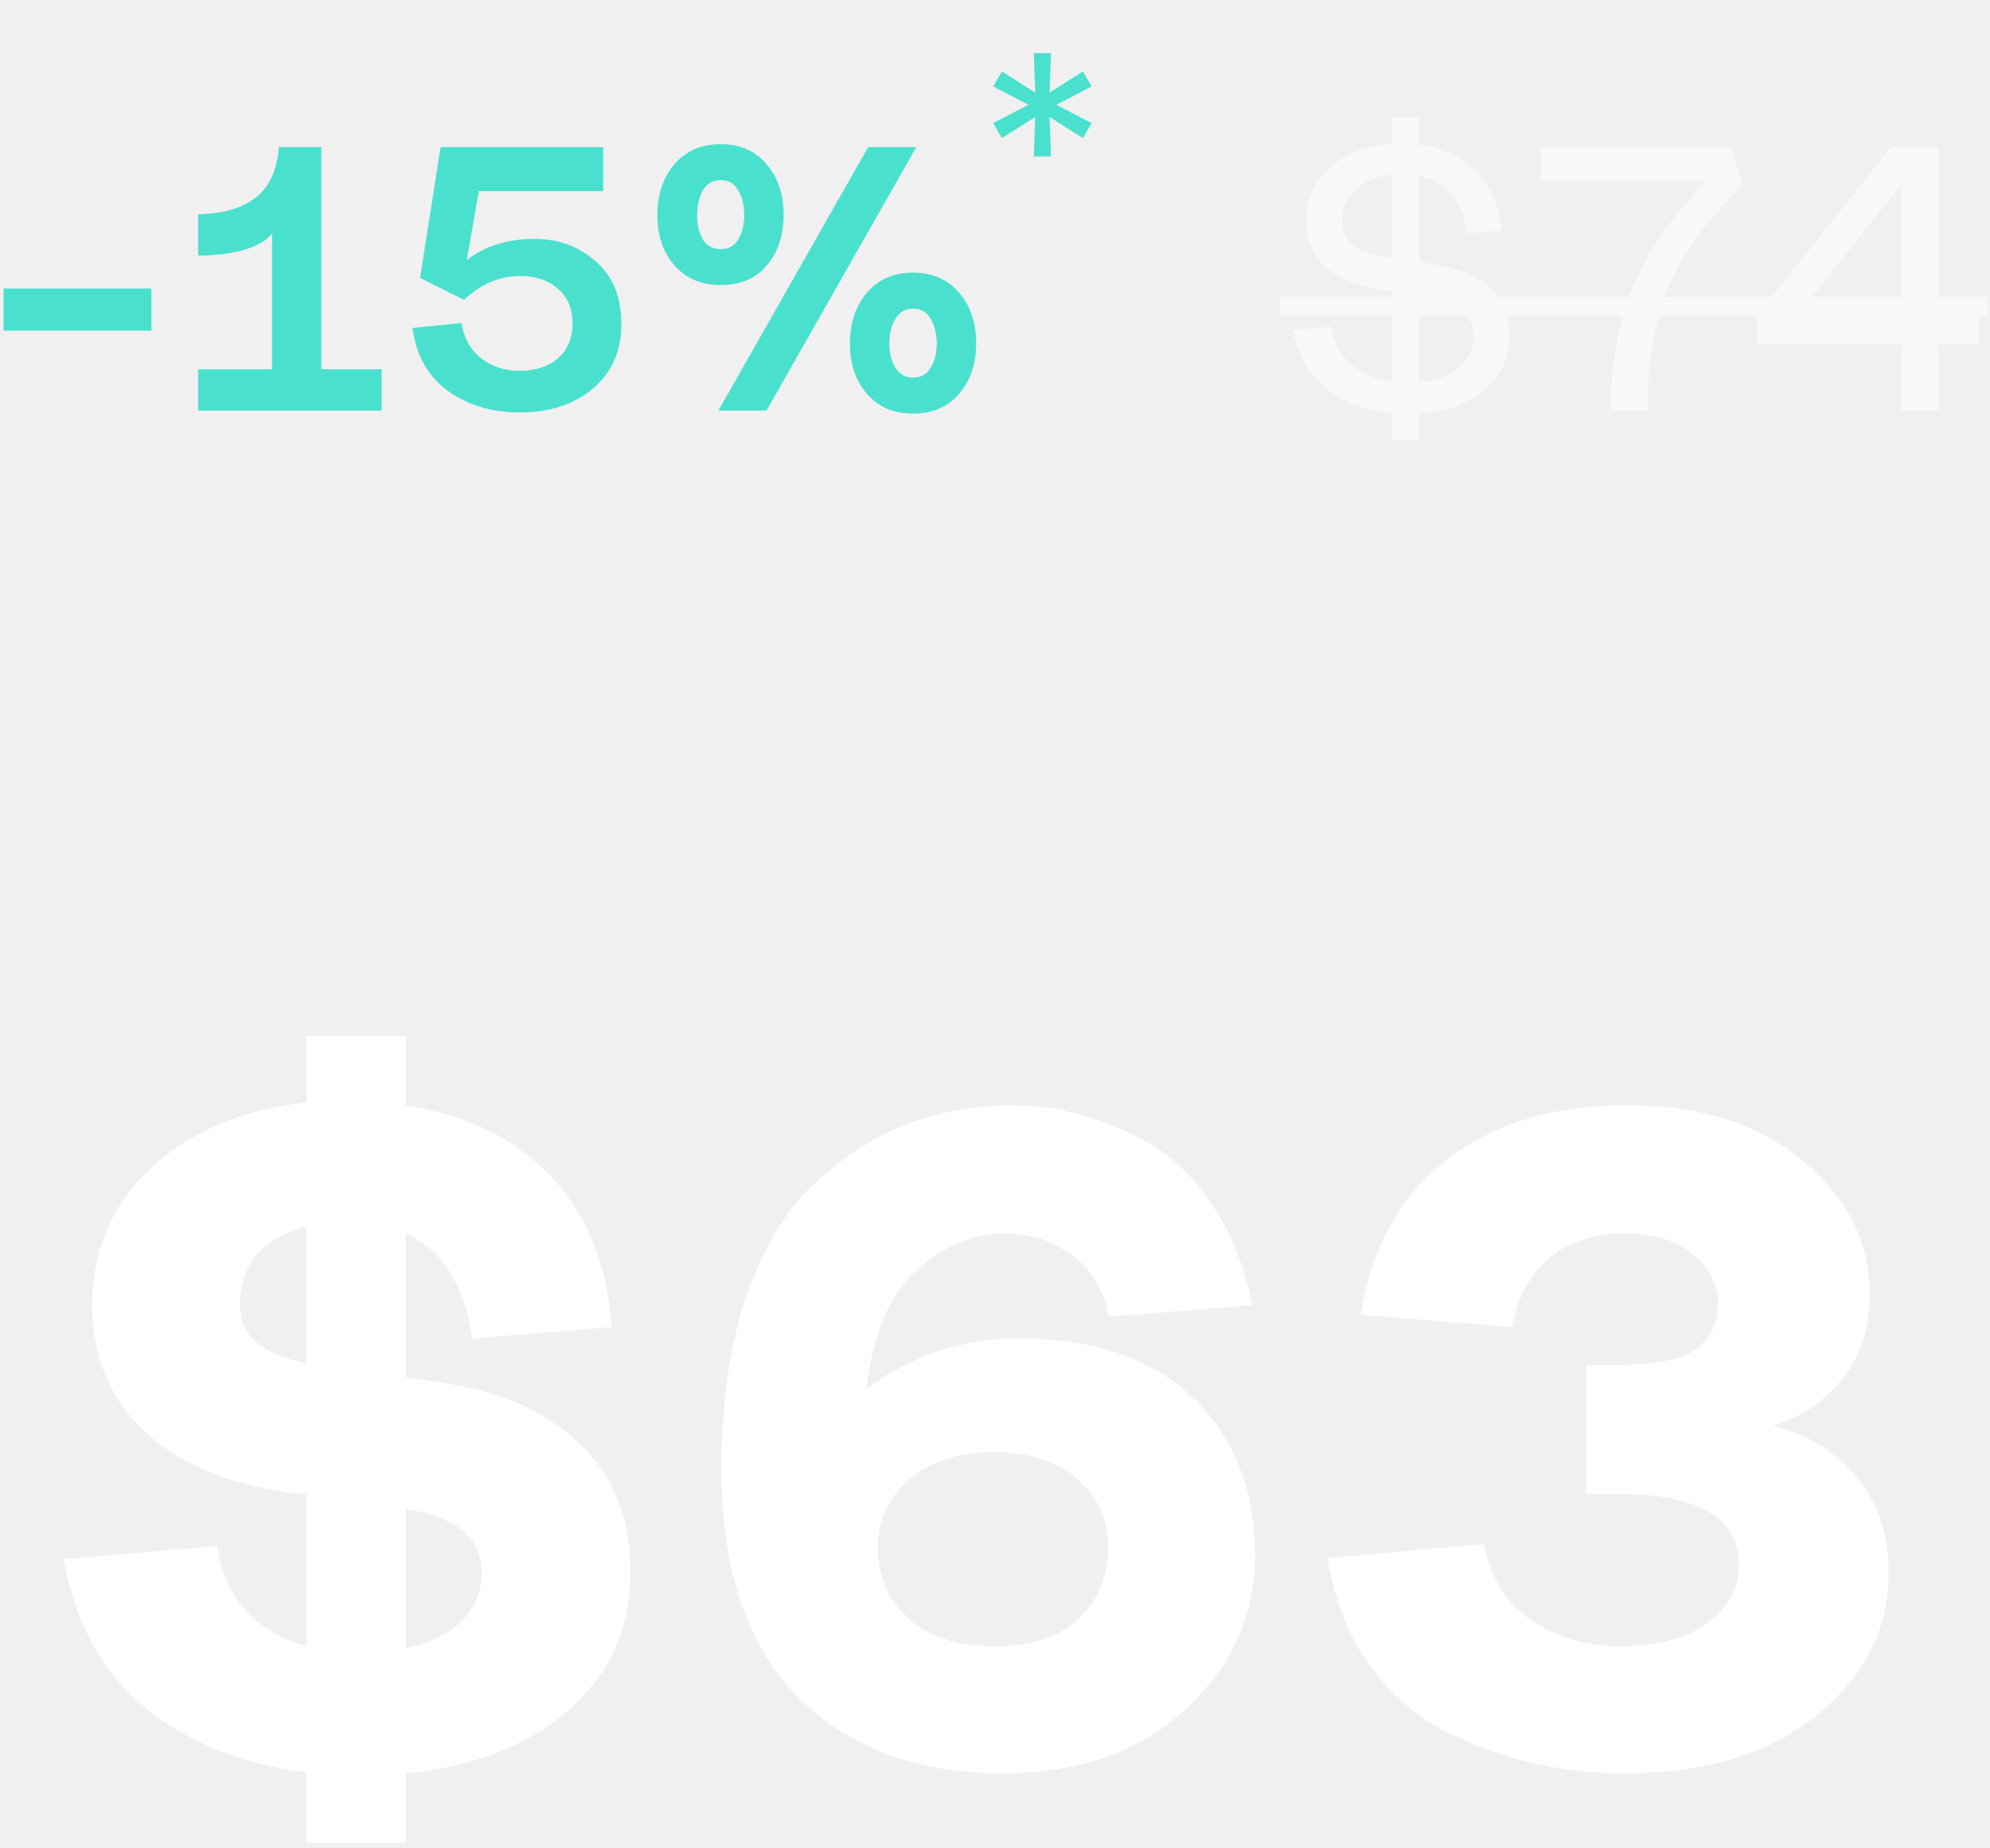
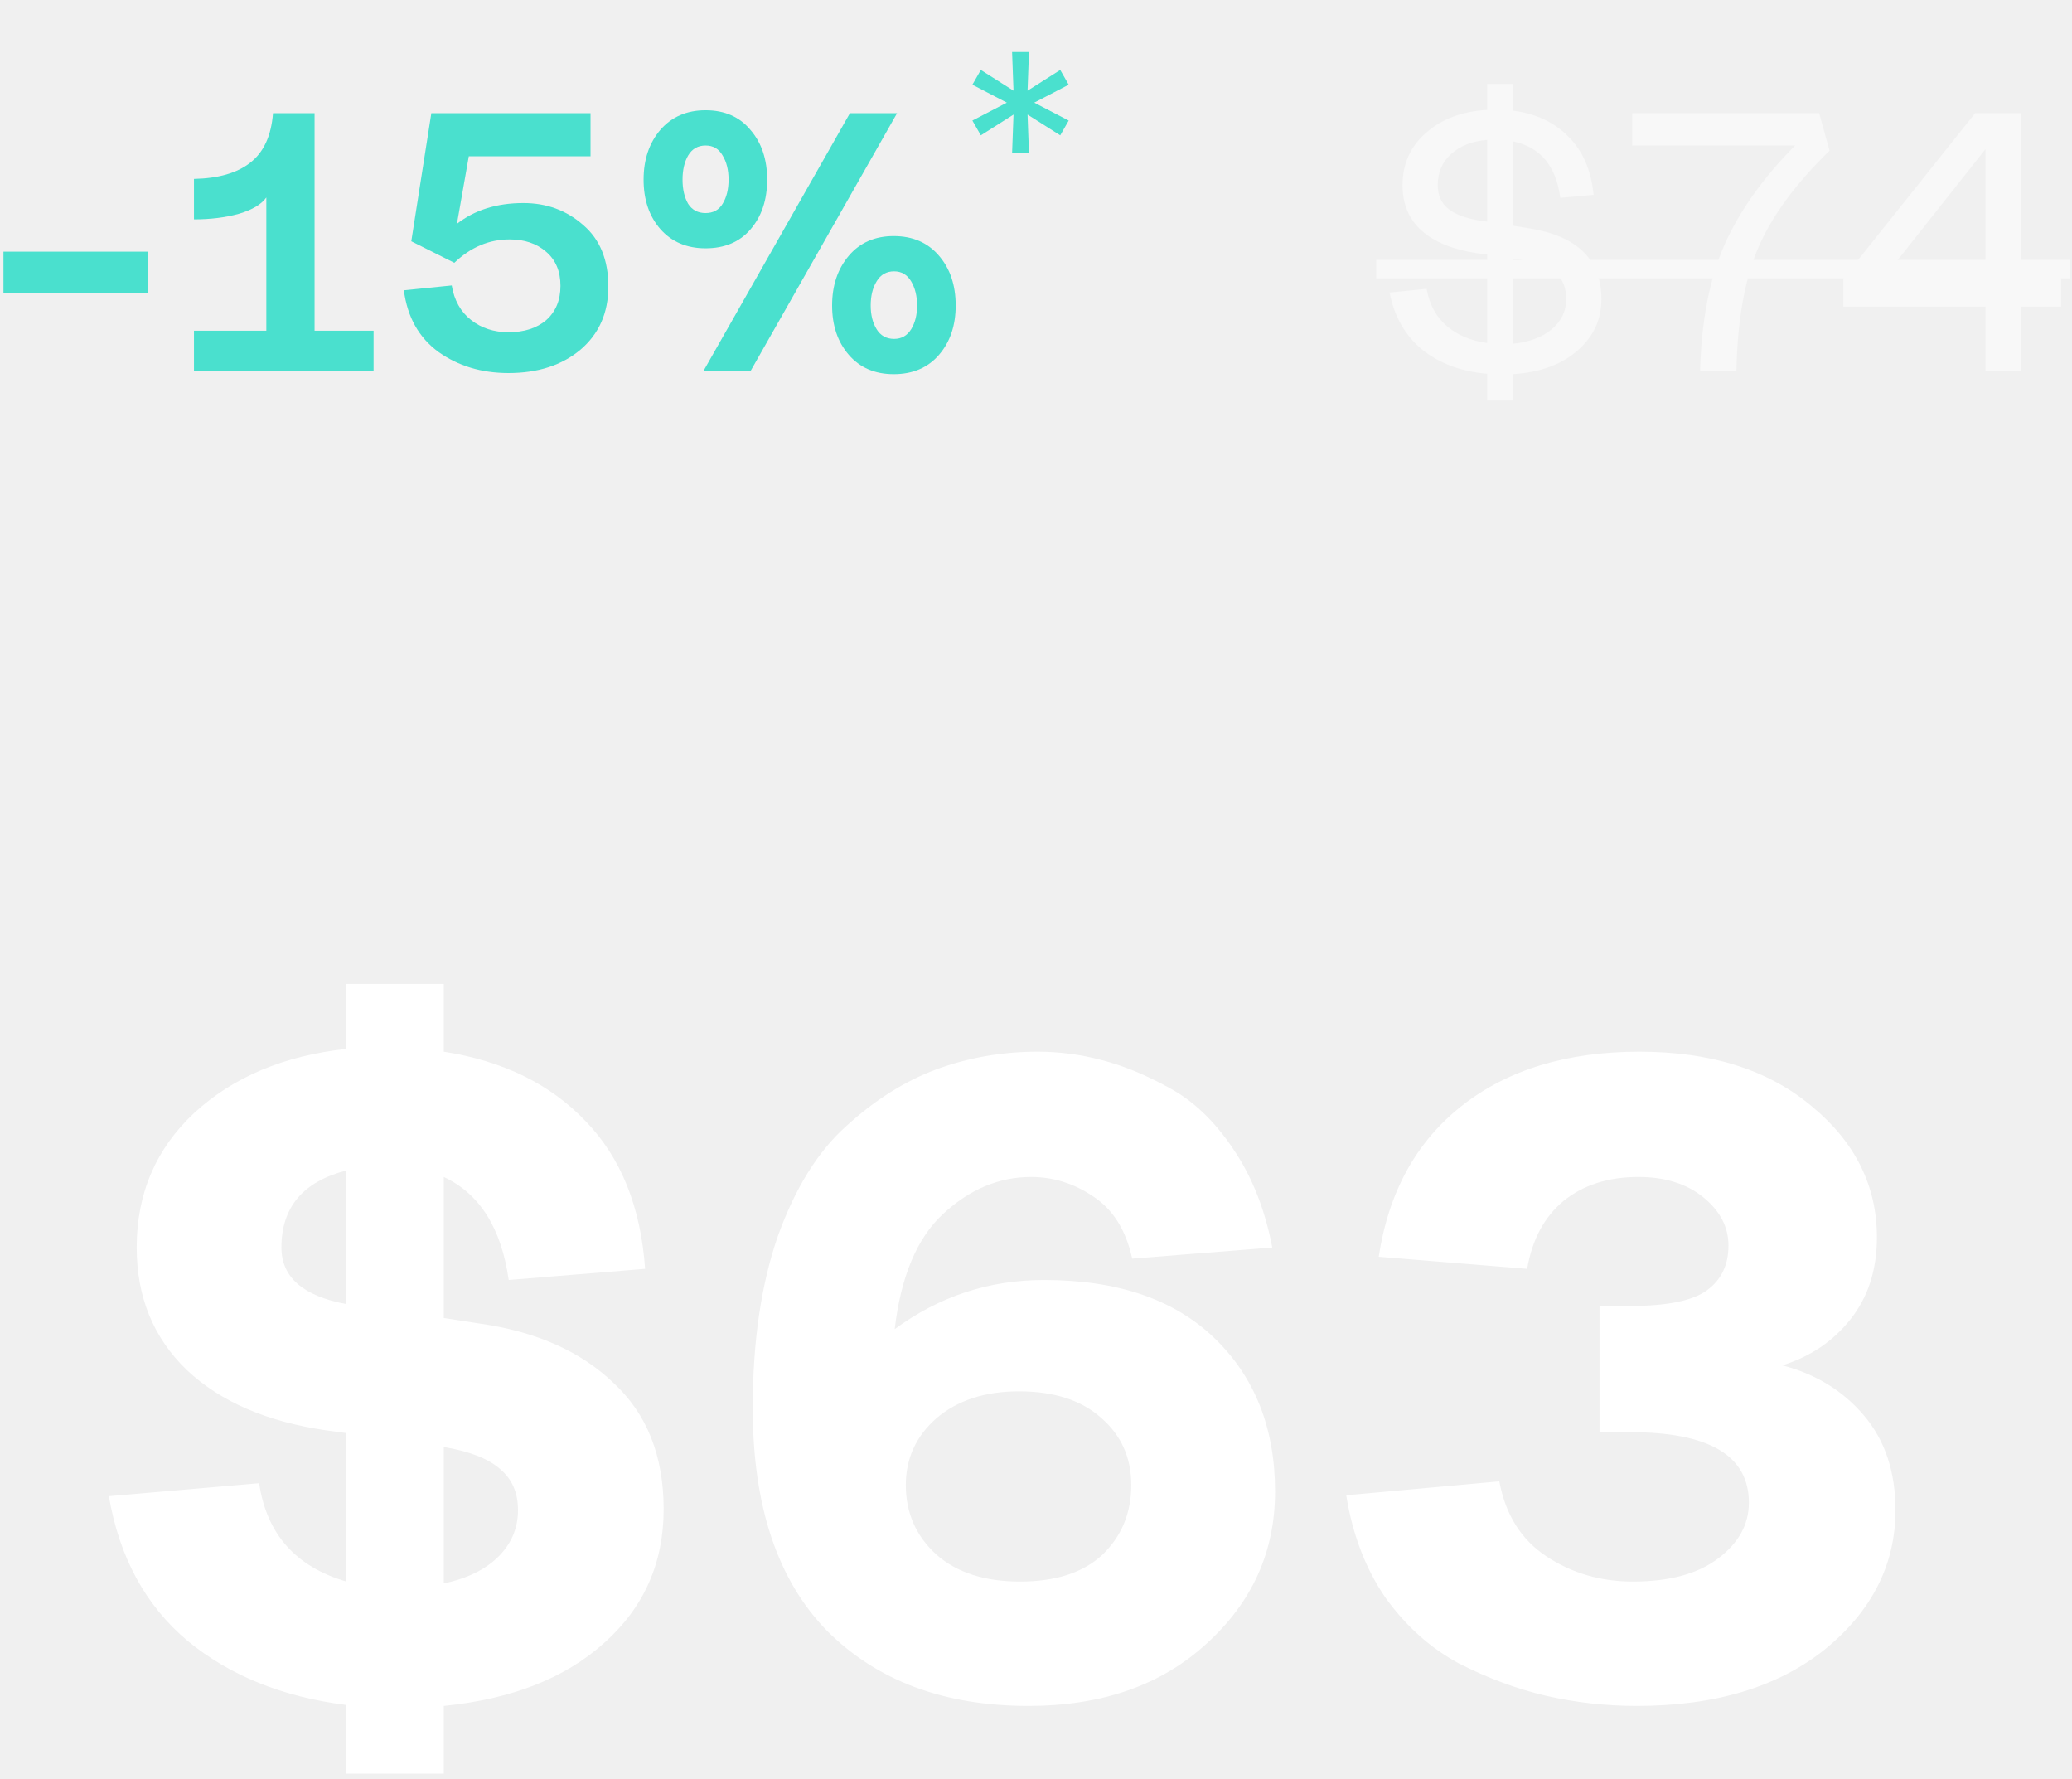
- <svg xmlns="http://www.w3.org/2000/svg" width="126" height="117" viewBox="0 0 126 117" fill="none">
+ <svg xmlns="http://www.w3.org/2000/svg" width="134" height="115" viewBox="0 0 134 115" fill="none">
  <g opacity="0.5">
-     <path d="M81 18.8H125.874V20H81V18.8Z" fill="white" />
-     <path d="M120.402 26V21.824H111.21V20L119.73 9.32H122.706V19.832H125.298V21.824H122.706V26H120.402ZM113.922 19.832H120.402V11.648L113.922 19.832Z" fill="white" />
-     <path d="M101.947 26C102.027 22.784 102.547 20.072 103.507 17.864C104.483 15.656 106.011 13.504 108.091 11.408H97.555V9.32H109.651L110.323 11.744C108.147 13.856 106.611 15.944 105.715 18.008C104.835 20.056 104.363 22.72 104.299 26H101.947Z" fill="white" />
-     <path d="M95.568 21.344C95.568 22.672 95.048 23.784 94.008 24.68C92.984 25.576 91.6 26.08 89.856 26.192V27.896H88.176V26.168C86.496 26.024 85.096 25.504 83.976 24.608C82.872 23.696 82.168 22.464 81.864 20.912L84.264 20.672C84.44 21.68 84.872 22.48 85.56 23.072C86.248 23.664 87.12 24.032 88.176 24.176V18.464L87.48 18.368C85.928 18.128 84.744 17.64 83.928 16.904C83.112 16.168 82.704 15.192 82.704 13.976C82.704 12.6 83.208 11.472 84.216 10.592C85.224 9.696 86.544 9.2 88.176 9.104V7.424H89.856V9.152C91.328 9.344 92.52 9.904 93.432 10.832C94.36 11.744 94.904 13 95.064 14.6L92.904 14.792C92.632 12.728 91.616 11.512 89.856 11.144V16.592L90.888 16.76C94.008 17.256 95.568 18.784 95.568 21.344ZM87.816 16.28L88.176 16.328V11.048C87.2 11.128 86.424 11.432 85.848 11.96C85.272 12.472 84.984 13.144 84.984 13.976C84.984 14.632 85.216 15.144 85.68 15.512C86.144 15.88 86.856 16.136 87.816 16.28ZM89.856 24.224C90.912 24.112 91.744 23.8 92.352 23.288C92.976 22.76 93.288 22.112 93.288 21.344C93.288 20.608 93.064 20.048 92.616 19.664C92.168 19.264 91.416 18.976 90.36 18.8L89.856 18.728V24.224Z" fill="white" />
+     <path d="M89 16.8H133.874V18H89V16.8Z" fill="white" />
+     <path d="M128.402 24V19.824H119.21V18L127.73 7.32H130.706V17.832H133.298V19.824H130.706V24H128.402ZM121.922 17.832H128.402V9.648L121.922 17.832Z" fill="white" />
+     <path d="M109.947 24C110.027 20.784 110.547 18.072 111.507 15.864C112.483 13.656 114.011 11.504 116.091 9.408H105.555V7.32H117.651L118.323 9.744C116.147 11.856 114.611 13.944 113.715 16.008C112.835 18.056 112.363 20.72 112.299 24H109.947Z" fill="white" />
+     <path d="M103.568 19.344C103.568 20.672 103.048 21.784 102.008 22.68C100.984 23.576 99.6 24.08 97.856 24.192V25.896H96.176V24.168C94.496 24.024 93.096 23.504 91.976 22.608C90.872 21.696 90.168 20.464 89.864 18.912L92.264 18.672C92.44 19.68 92.872 20.48 93.56 21.072C94.248 21.664 95.12 22.032 96.176 22.176V16.464L95.48 16.368C93.928 16.128 92.744 15.64 91.928 14.904C91.112 14.168 90.704 13.192 90.704 11.976C90.704 10.6 91.208 9.472 92.216 8.592C93.224 7.696 94.544 7.2 96.176 7.104V5.424H97.856V7.152C99.328 7.344 100.52 7.904 101.432 8.832C102.36 9.744 102.904 11 103.064 12.6L100.904 12.792C100.632 10.728 99.616 9.512 97.856 9.144V14.592L98.888 14.76C102.008 15.256 103.568 16.784 103.568 19.344ZM95.816 14.28L96.176 14.328V9.048C95.2 9.128 94.424 9.432 93.848 9.96C93.272 10.472 92.984 11.144 92.984 11.976C92.984 12.632 93.216 13.144 93.68 13.512C94.144 13.88 94.856 14.136 95.816 14.28ZM97.856 22.224C98.912 22.112 99.744 21.8 100.352 21.288C100.976 20.76 101.288 20.112 101.288 19.344C101.288 18.608 101.064 18.048 100.616 17.664C100.168 17.264 99.416 16.976 98.36 16.8L97.856 16.728V22.224Z" fill="white" />
  </g>
-   <path d="M45.63 18.056C44.414 18.056 43.438 17.64 42.702 16.808C41.982 15.976 41.622 14.912 41.622 13.616C41.622 12.32 41.982 11.248 42.702 10.4C43.438 9.552 44.414 9.128 45.63 9.128C46.862 9.128 47.83 9.552 48.534 10.4C49.254 11.232 49.614 12.304 49.614 13.616C49.614 14.928 49.254 16 48.534 16.832C47.83 17.648 46.862 18.056 45.63 18.056ZM45.486 26L54.966 9.32H58.014L48.534 26H45.486ZM44.502 15.176C44.758 15.576 45.134 15.776 45.63 15.776C46.126 15.776 46.494 15.576 46.734 15.176C46.99 14.76 47.118 14.24 47.118 13.616C47.118 12.992 46.99 12.472 46.734 12.056C46.494 11.624 46.126 11.408 45.63 11.408C45.134 11.408 44.758 11.624 44.502 12.056C44.262 12.472 44.142 12.992 44.142 13.616C44.142 14.24 44.262 14.76 44.502 15.176ZM57.798 26.192C56.582 26.192 55.614 25.776 54.894 24.944C54.174 24.112 53.814 23.048 53.814 21.752C53.814 20.456 54.174 19.384 54.894 18.536C55.614 17.688 56.582 17.264 57.798 17.264C59.03 17.264 60.006 17.688 60.726 18.536C61.446 19.368 61.806 20.44 61.806 21.752C61.806 23.048 61.446 24.112 60.726 24.944C60.006 25.776 59.03 26.192 57.798 26.192ZM57.822 23.912C58.302 23.912 58.67 23.704 58.926 23.288C59.182 22.872 59.31 22.36 59.31 21.752C59.31 21.144 59.182 20.624 58.926 20.192C58.67 19.76 58.302 19.544 57.822 19.544C57.326 19.544 56.95 19.76 56.694 20.192C56.438 20.608 56.31 21.128 56.31 21.752C56.31 22.36 56.438 22.872 56.694 23.288C56.95 23.704 57.326 23.912 57.822 23.912Z" fill="#4AE0CE" />
-   <path d="M32.887 26.12C31.143 26.12 29.631 25.664 28.351 24.752C27.087 23.824 26.343 22.496 26.119 20.768L29.215 20.456C29.375 21.416 29.791 22.16 30.463 22.688C31.135 23.216 31.943 23.48 32.887 23.48C33.911 23.48 34.727 23.216 35.335 22.688C35.943 22.144 36.247 21.408 36.247 20.48C36.247 19.536 35.935 18.8 35.311 18.272C34.703 17.744 33.919 17.48 32.959 17.48C31.631 17.48 30.439 17.984 29.383 18.992L26.599 17.6L27.895 9.32H38.191V12.104H30.319L29.551 16.472C30.703 15.576 32.135 15.128 33.847 15.128C35.351 15.128 36.639 15.6 37.711 16.544C38.799 17.472 39.343 18.8 39.343 20.528C39.343 22.224 38.743 23.584 37.543 24.608C36.343 25.616 34.791 26.12 32.887 26.12Z" fill="#4AE0CE" />
-   <path d="M12.544 26V23.384H17.224V14.768C16.904 15.216 16.312 15.568 15.448 15.824C14.584 16.064 13.616 16.184 12.544 16.184V13.568C14.128 13.536 15.344 13.184 16.192 12.512C17.056 11.84 17.544 10.776 17.656 9.32H20.344V23.384H24.16V26H12.544Z" fill="#4AE0CE" />
-   <path d="M0.224 20.936V18.272H9.584V20.936H0.224Z" fill="#4AE0CE" />
+   <path d="M45.63 16.056C44.414 16.056 43.438 15.64 42.702 14.808C41.982 13.976 41.622 12.912 41.622 11.616C41.622 10.32 41.982 9.248 42.702 8.4C43.438 7.552 44.414 7.128 45.63 7.128C46.862 7.128 47.83 7.552 48.534 8.4C49.254 9.232 49.614 10.304 49.614 11.616C49.614 12.928 49.254 14 48.534 14.832C47.83 15.648 46.862 16.056 45.63 16.056ZM45.486 24L54.966 7.32H58.014L48.534 24H45.486ZM44.502 13.176C44.758 13.576 45.134 13.776 45.63 13.776C46.126 13.776 46.494 13.576 46.734 13.176C46.99 12.76 47.118 12.24 47.118 11.616C47.118 10.992 46.99 10.472 46.734 10.056C46.494 9.624 46.126 9.408 45.63 9.408C45.134 9.408 44.758 9.624 44.502 10.056C44.262 10.472 44.142 10.992 44.142 11.616C44.142 12.24 44.262 12.76 44.502 13.176ZM57.798 24.192C56.582 24.192 55.614 23.776 54.894 22.944C54.174 22.112 53.814 21.048 53.814 19.752C53.814 18.456 54.174 17.384 54.894 16.536C55.614 15.688 56.582 15.264 57.798 15.264C59.03 15.264 60.006 15.688 60.726 16.536C61.446 17.368 61.806 18.44 61.806 19.752C61.806 21.048 61.446 22.112 60.726 22.944C60.006 23.776 59.03 24.192 57.798 24.192ZM57.822 21.912C58.302 21.912 58.67 21.704 58.926 21.288C59.182 20.872 59.31 20.36 59.31 19.752C59.31 19.144 59.182 18.624 58.926 18.192C58.67 17.76 58.302 17.544 57.822 17.544C57.326 17.544 56.95 17.76 56.694 18.192C56.438 18.608 56.31 19.128 56.31 19.752C56.31 20.36 56.438 20.872 56.694 21.288C56.95 21.704 57.326 21.912 57.822 21.912Z" fill="#4AE0CE" />
  <path d="M65.454 9.909L65.546 7.409L63.432 8.75L62.886 7.795L65.114 6.636L62.886 5.477L63.432 4.523L65.546 5.864L65.454 3.364H66.546L66.454 5.864L68.568 4.523L69.114 5.477L66.886 6.636L69.114 7.795L68.568 8.75L66.454 7.409L66.546 9.909H65.454Z" fill="#4AE0CE" />
-   <path d="M102.844 112.3C100.844 112.3 98.884 112.08 96.964 111.64C95.084 111.2 93.204 110.5 91.324 109.54C89.484 108.54 87.904 107.12 86.584 105.28C85.304 103.4 84.464 101.2 84.064 98.68L93.964 97.78C94.364 99.94 95.384 101.56 97.024 102.64C98.664 103.72 100.524 104.26 102.604 104.26C104.964 104.26 106.804 103.76 108.124 102.76C109.444 101.76 110.104 100.56 110.104 99.16C110.104 96.12 107.544 94.6 102.424 94.6H100.444V86.44H102.424C104.824 86.44 106.484 86.1 107.404 85.42C108.324 84.74 108.784 83.78 108.784 82.54C108.784 81.34 108.244 80.3 107.164 79.42C106.084 78.54 104.684 78.1 102.964 78.1C101.004 78.1 99.384 78.62 98.104 79.66C96.864 80.7 96.084 82.16 95.764 84.04L86.164 83.26C86.804 79.06 88.604 75.8 91.564 73.48C94.524 71.16 98.344 70 103.024 70C107.664 70 111.384 71.18 114.184 73.54C116.984 75.86 118.384 78.68 118.384 82C118.384 84.12 117.804 85.9 116.644 87.34C115.524 88.74 114.064 89.72 112.264 90.28C114.424 90.84 116.184 91.92 117.544 93.52C118.904 95.12 119.584 97.16 119.584 99.64C119.584 103.16 118.064 106.16 115.024 108.64C111.984 111.08 107.924 112.3 102.844 112.3Z" fill="white" />
-   <path d="M63.501 112.3C58.061 112.3 53.721 110.68 50.481 107.44C47.281 104.16 45.681 99.36 45.681 93.04C45.681 88.76 46.221 85.06 47.301 81.94C48.421 78.82 49.901 76.44 51.741 74.8C53.581 73.12 55.521 71.9 57.561 71.14C59.641 70.38 61.821 70 64.101 70C65.501 70 66.881 70.18 68.241 70.54C69.641 70.9 71.101 71.5 72.621 72.34C74.181 73.18 75.561 74.5 76.761 76.3C77.961 78.06 78.801 80.18 79.281 82.66L70.221 83.38C69.821 81.54 68.981 80.2 67.701 79.36C66.461 78.52 65.121 78.1 63.681 78.1C61.601 78.1 59.701 78.9 57.981 80.5C56.301 82.06 55.261 84.54 54.861 87.94C57.741 85.82 60.961 84.76 64.521 84.76C69.281 84.76 72.961 86.02 75.561 88.54C78.161 91.06 79.461 94.36 79.461 98.44C79.461 102.32 77.981 105.6 75.021 108.28C72.101 110.96 68.261 112.3 63.501 112.3ZM62.961 104.26C65.281 104.26 67.061 103.68 68.301 102.52C69.541 101.32 70.161 99.82 70.161 98.02C70.161 96.26 69.521 94.82 68.241 93.7C66.961 92.54 65.181 91.96 62.901 91.96C60.701 91.96 58.921 92.54 57.561 93.7C56.241 94.86 55.581 96.3 55.581 98.02C55.581 99.82 56.241 101.32 57.561 102.52C58.881 103.68 60.681 104.26 62.961 104.26Z" fill="white" />
-   <path d="M39.92 99.58C39.92 103.06 38.64 105.94 36.08 108.22C33.56 110.5 30.1 111.86 25.7 112.3V116.68H19.4V112.24C15.28 111.72 11.86 110.34 9.14 108.1C6.42 105.82 4.72 102.7 4.04 98.74L13.76 97.9C14.24 101.18 16.12 103.3 19.4 104.26V94.66L18.08 94.48C14.24 93.92 11.24 92.62 9.08 90.58C6.92 88.5 5.84 85.86 5.84 82.66C5.84 79.18 7.08 76.28 9.56 73.96C12.08 71.64 15.36 70.26 19.4 69.82V65.62H25.7V70C29.54 70.6 32.6 72.1 34.88 74.5C37.16 76.86 38.44 80.04 38.72 84.04L29.9 84.76C29.42 81.4 28.02 79.18 25.7 78.1V87.22L28.04 87.58C31.68 88.1 34.56 89.38 36.68 91.42C38.84 93.42 39.92 96.14 39.92 99.58ZM15.2 82.66C15.2 84.58 16.6 85.8 19.4 86.32V77.68C16.6 78.4 15.2 80.06 15.2 82.66ZM25.7 104.38C27.22 104.06 28.4 103.48 29.24 102.64C30.08 101.8 30.5 100.8 30.5 99.64C30.5 98.52 30.12 97.64 29.36 97C28.6 96.32 27.38 95.84 25.7 95.56V104.38Z" fill="white" />
+   <path d="M32.887 24.12C31.143 24.12 29.631 23.664 28.351 22.752C27.087 21.824 26.343 20.496 26.119 18.768L29.215 18.456C29.375 19.416 29.791 20.16 30.463 20.688C31.135 21.216 31.943 21.48 32.887 21.48C33.911 21.48 34.727 21.216 35.335 20.688C35.943 20.144 36.247 19.408 36.247 18.48C36.247 17.536 35.935 16.8 35.311 16.272C34.703 15.744 33.919 15.48 32.959 15.48C31.631 15.48 30.439 15.984 29.383 16.992L26.599 15.6L27.895 7.32H38.191V10.104H30.319L29.551 14.472C30.703 13.576 32.135 13.128 33.847 13.128C35.351 13.128 36.639 13.6 37.711 14.544C38.799 15.472 39.343 16.8 39.343 18.528C39.343 20.224 38.743 21.584 37.543 22.608C36.343 23.616 34.791 24.12 32.887 24.12Z" fill="#4AE0CE" />
+   <path d="M12.544 24V21.384H17.224V12.768C16.904 13.216 16.312 13.568 15.448 13.824C14.584 14.064 13.616 14.184 12.544 14.184V11.568C14.128 11.536 15.344 11.184 16.192 10.512C17.056 9.84 17.544 8.776 17.656 7.32H20.344V21.384H24.16V24H12.544Z" fill="#4AE0CE" />
+   <path d="M0.224 18.936V16.272H9.584V18.936H0.224Z" fill="#4AE0CE" />
+   <path d="M105.844 110.3C103.844 110.3 101.884 110.08 99.964 109.64C98.084 109.2 96.204 108.5 94.324 107.54C92.484 106.54 90.904 105.12 89.584 103.28C88.304 101.4 87.464 99.2 87.064 96.68L96.964 95.78C97.364 97.94 98.384 99.56 100.024 100.64C101.664 101.72 103.524 102.26 105.604 102.26C107.964 102.26 109.804 101.76 111.124 100.76C112.444 99.76 113.104 98.56 113.104 97.16C113.104 94.12 110.544 92.6 105.424 92.6H103.444V84.44H105.424C107.824 84.44 109.484 84.1 110.404 83.42C111.324 82.74 111.784 81.78 111.784 80.54C111.784 79.34 111.244 78.3 110.164 77.42C109.084 76.54 107.684 76.1 105.964 76.1C104.004 76.1 102.384 76.62 101.104 77.66C99.864 78.7 99.084 80.16 98.764 82.04L89.164 81.26C89.804 77.06 91.604 73.8 94.564 71.48C97.524 69.16 101.344 68 106.024 68C110.664 68 114.384 69.18 117.184 71.54C119.984 73.86 121.384 76.68 121.384 80C121.384 82.12 120.804 83.9 119.644 85.34C118.524 86.74 117.064 87.72 115.264 88.28C117.424 88.84 119.184 89.92 120.544 91.52C121.904 93.12 122.584 95.16 122.584 97.64C122.584 101.16 121.064 104.16 118.024 106.64C114.984 109.08 110.924 110.3 105.844 110.3Z" fill="white" />
+   <path d="M66.501 110.3C61.061 110.3 56.721 108.68 53.481 105.44C50.281 102.16 48.681 97.36 48.681 91.04C48.681 86.76 49.221 83.06 50.301 79.94C51.421 76.82 52.901 74.44 54.741 72.8C56.581 71.12 58.521 69.9 60.561 69.14C62.641 68.38 64.821 68 67.101 68C68.501 68 69.881 68.18 71.241 68.54C72.641 68.9 74.101 69.5 75.621 70.34C77.181 71.18 78.561 72.5 79.761 74.3C80.961 76.06 81.801 78.18 82.281 80.66L73.221 81.38C72.821 79.54 71.981 78.2 70.701 77.36C69.461 76.52 68.121 76.1 66.681 76.1C64.601 76.1 62.701 76.9 60.981 78.5C59.301 80.06 58.261 82.54 57.861 85.94C60.741 83.82 63.961 82.76 67.521 82.76C72.281 82.76 75.961 84.02 78.561 86.54C81.161 89.06 82.461 92.36 82.461 96.44C82.461 100.32 80.981 103.6 78.021 106.28C75.101 108.96 71.261 110.3 66.501 110.3ZM65.961 102.26C68.281 102.26 70.061 101.68 71.301 100.52C72.541 99.32 73.161 97.82 73.161 96.02C73.161 94.26 72.521 92.82 71.241 91.7C69.961 90.54 68.181 89.96 65.901 89.96C63.701 89.96 61.921 90.54 60.561 91.7C59.241 92.86 58.581 94.3 58.581 96.02C58.581 97.82 59.241 99.32 60.561 100.52C61.881 101.68 63.681 102.26 65.961 102.26Z" fill="white" />
+   <path d="M42.92 97.58C42.92 101.06 41.64 103.94 39.08 106.22C36.56 108.5 33.1 109.86 28.7 110.3V114.68H22.4V110.24C18.28 109.72 14.86 108.34 12.14 106.1C9.42 103.82 7.72 100.7 7.04 96.74L16.76 95.9C17.24 99.18 19.12 101.3 22.4 102.26V92.66L21.08 92.48C17.24 91.92 14.24 90.62 12.08 88.58C9.92 86.5 8.84 83.86 8.84 80.66C8.84 77.18 10.08 74.28 12.56 71.96C15.08 69.64 18.36 68.26 22.4 67.82V63.62H28.7V68C32.54 68.6 35.6 70.1 37.88 72.5C40.16 74.86 41.44 78.04 41.72 82.04L32.9 82.76C32.42 79.4 31.02 77.18 28.7 76.1V85.22L31.04 85.58C34.68 86.1 37.56 87.38 39.68 89.42C41.84 91.42 42.92 94.14 42.92 97.58ZM18.2 80.66C18.2 82.58 19.6 83.8 22.4 84.32V75.68C19.6 76.4 18.2 78.06 18.2 80.66ZM28.7 102.38C30.22 102.06 31.4 101.48 32.24 100.64C33.08 99.8 33.5 98.8 33.5 97.64C33.5 96.52 33.12 95.64 32.36 95C31.6 94.32 30.38 93.84 28.7 93.56V102.38Z" fill="white" />
</svg>
